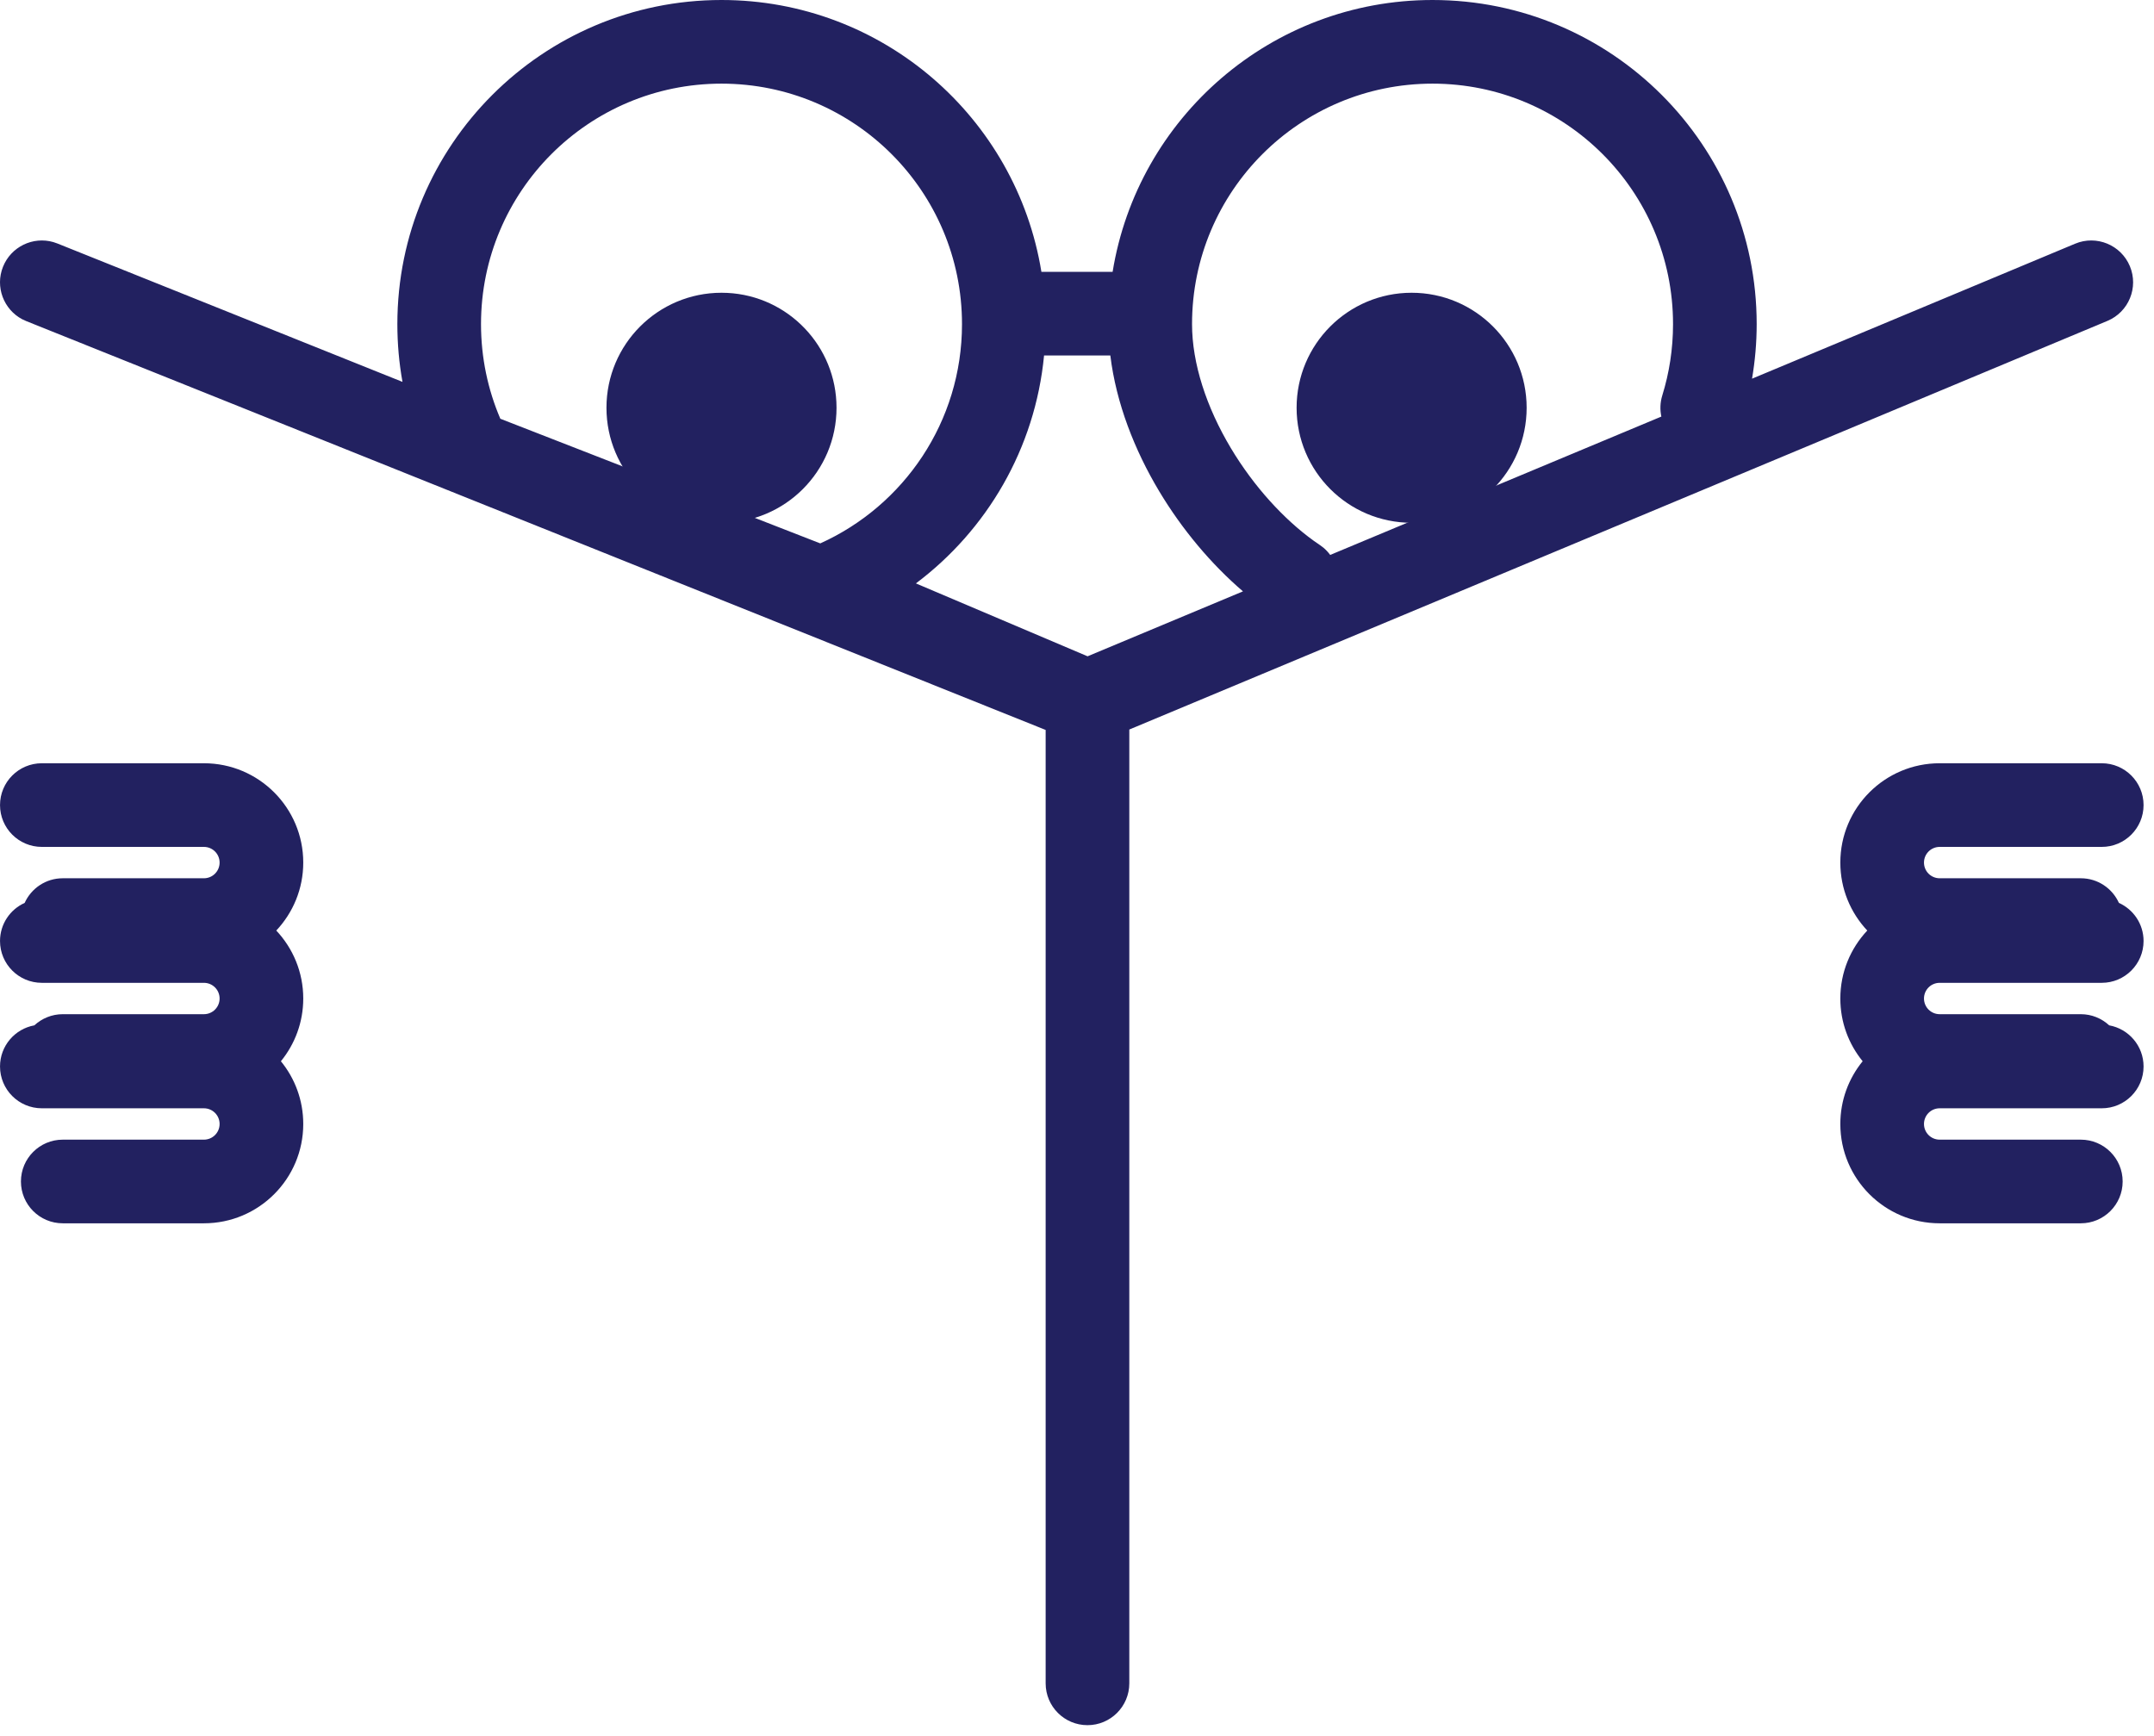
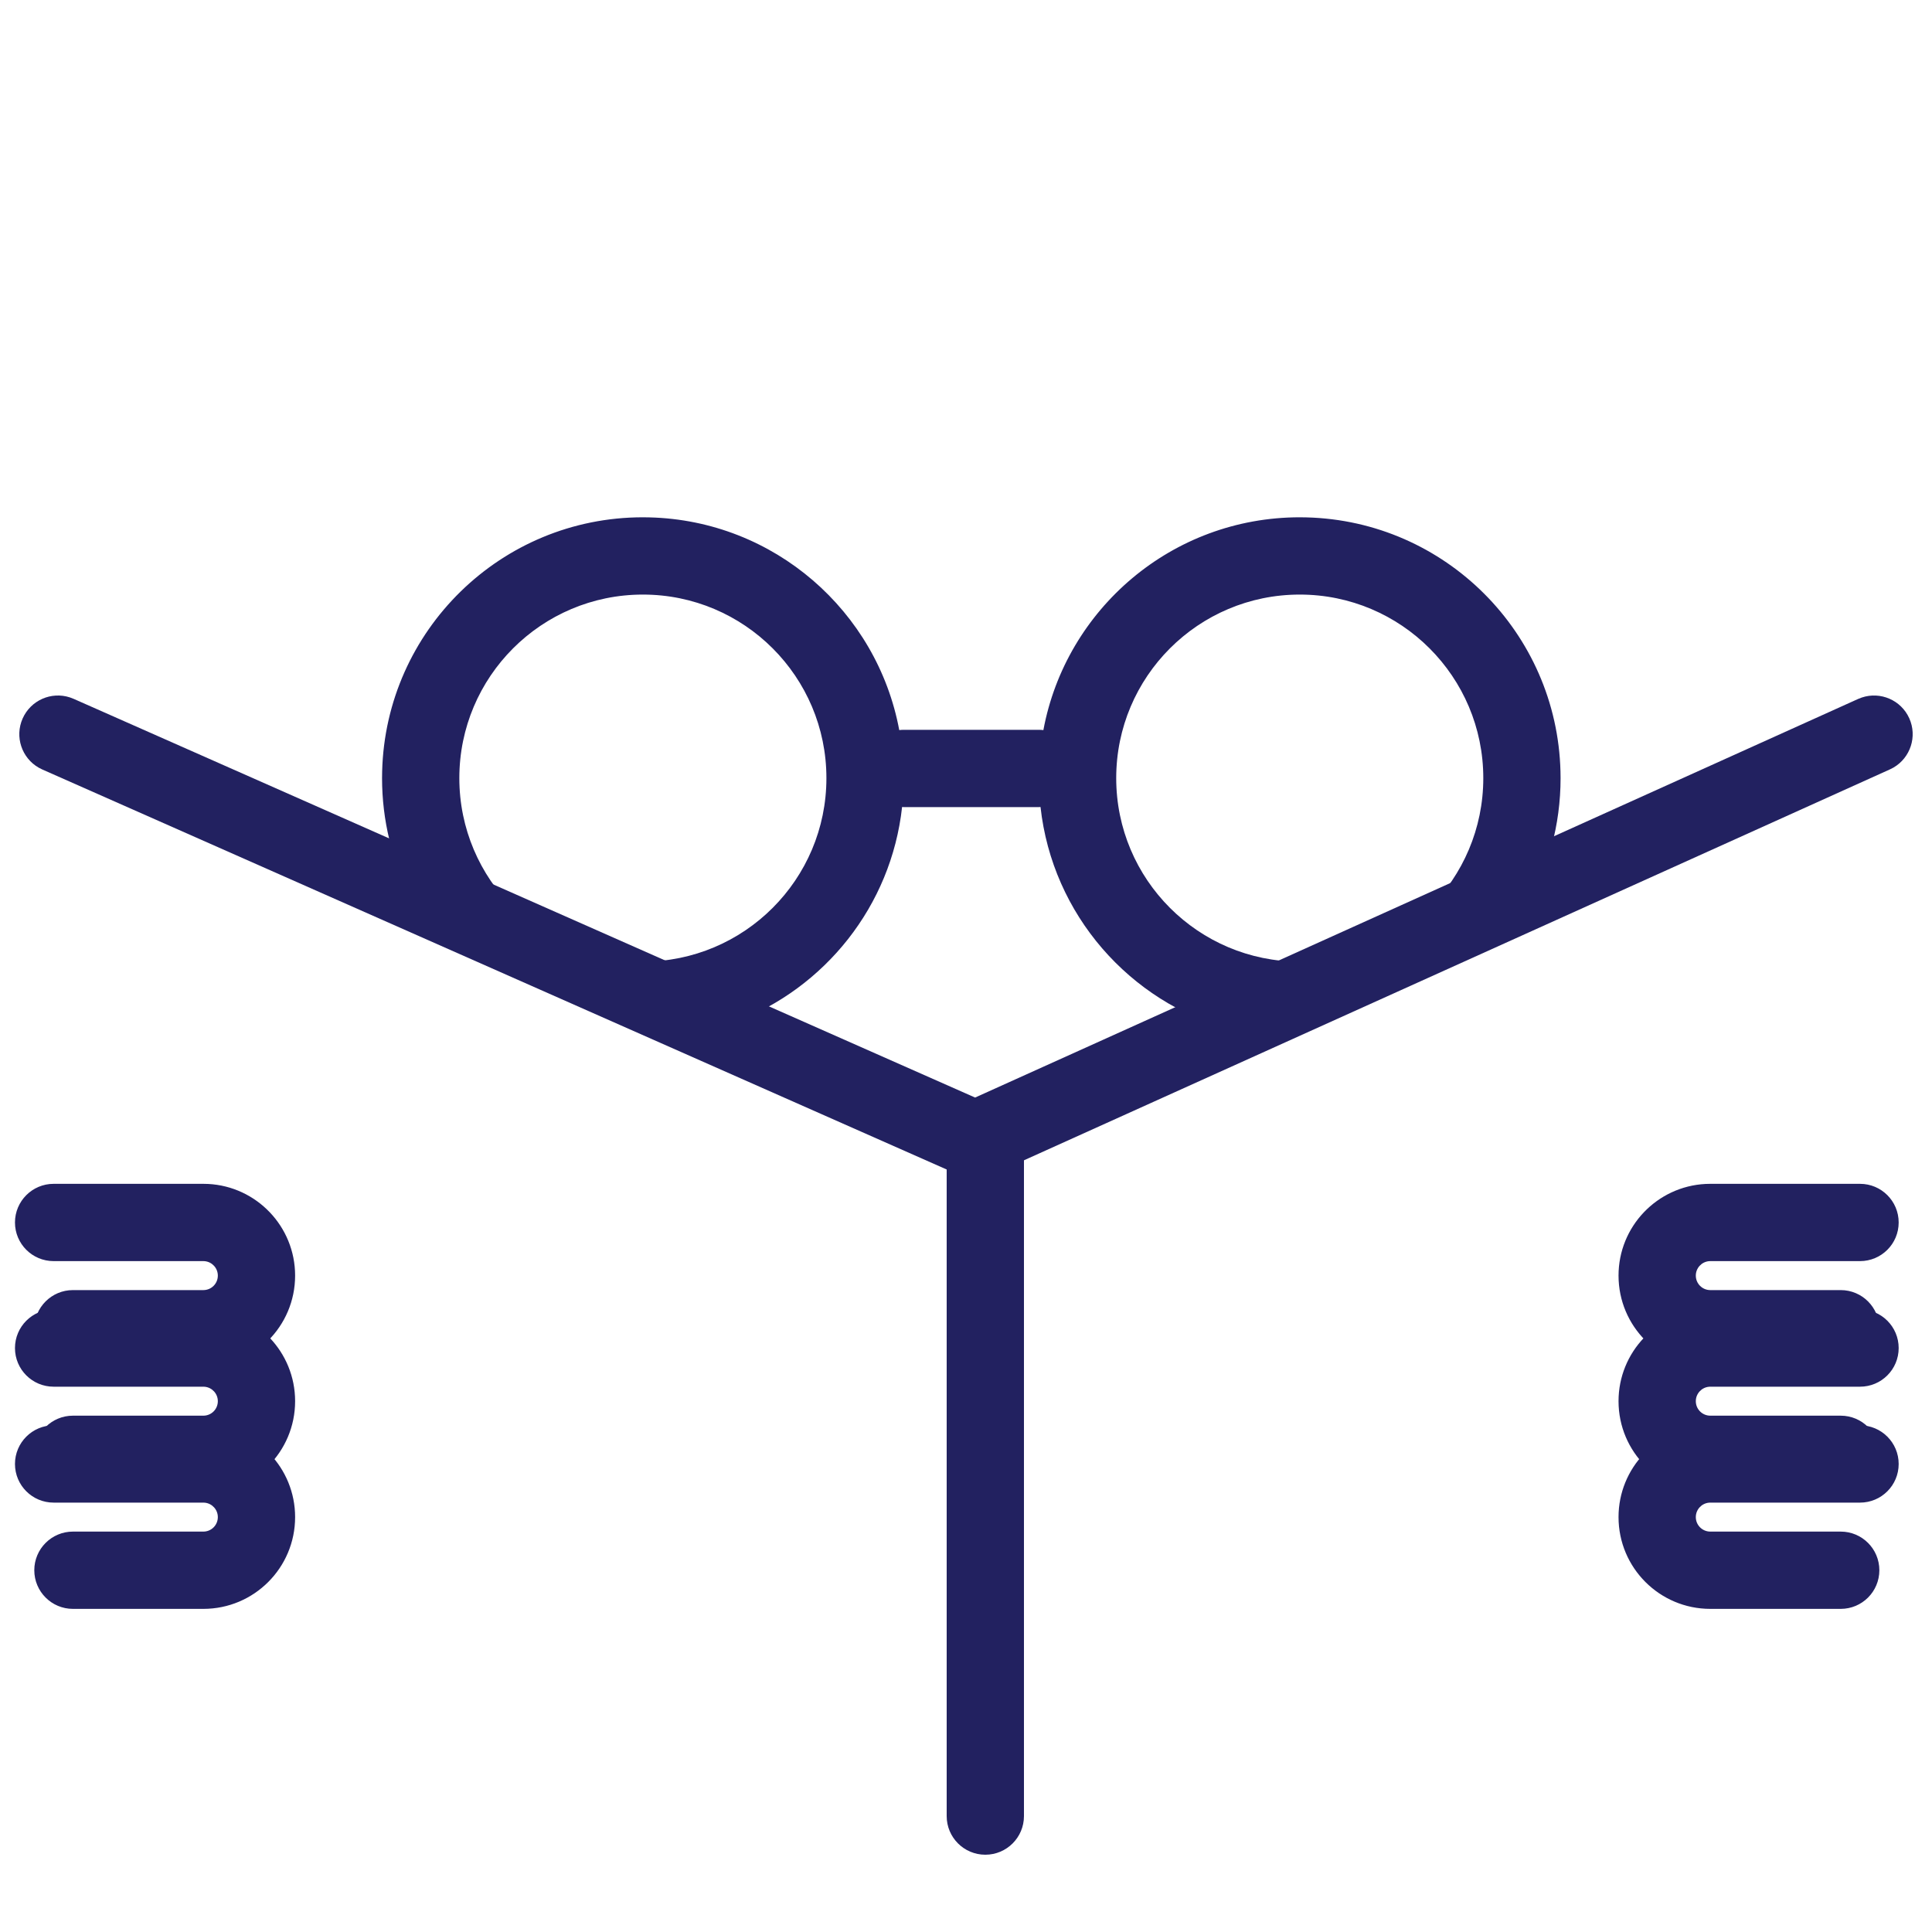
- <svg xmlns="http://www.w3.org/2000/svg" width="103" height="83" viewBox="0 0 103 83" fill="none">
-   <path d="M80.001 15.5C80.001 9.149 74.852 4 68.501 4C62.149 4 57.001 9.149 57.001 15.5C57.001 17.381 57.69 19.479 58.86 21.434C59.954 23.262 61.389 24.831 62.826 25.865L63.113 26.064L63.277 26.186C63.404 26.291 63.513 26.41 63.607 26.538L79.443 19.921C79.373 19.596 79.382 19.249 79.488 18.908C79.821 17.834 80.001 16.69 80.001 15.5ZM10.501 53.75C10.501 53.336 10.165 53 9.751 53H2.001C0.896 53 0.001 52.105 0.001 51C0.001 50.017 0.71 49.201 1.644 49.033C2.001 48.703 2.476 48.5 3.001 48.5H9.751C10.165 48.5 10.501 48.164 10.501 47.75C10.501 47.336 10.165 47 9.751 47H2.001C0.896 47 0.001 46.105 0.001 45C0.001 44.188 0.485 43.491 1.179 43.178C1.493 42.484 2.189 42 3.001 42H9.751C10.165 42 10.501 41.664 10.501 41.25C10.501 40.836 10.165 40.5 9.751 40.5H2.001C0.896 40.5 0.001 39.605 0.001 38.5C0.001 37.395 0.896 36.5 2.001 36.5H9.751C12.374 36.5 14.501 38.627 14.501 41.25C14.501 42.508 14.01 43.65 13.211 44.5C14.01 45.35 14.501 46.492 14.501 47.75C14.501 48.888 14.1 49.932 13.432 50.75C14.1 51.568 14.501 52.612 14.501 53.75C14.501 56.373 12.374 58.5 9.751 58.5H3.001C1.896 58.5 1.001 57.605 1.001 56.5C1.001 55.395 1.896 54.5 3.001 54.5H9.751C10.165 54.5 10.501 54.164 10.501 53.75ZM88.001 53.75C88.001 52.612 88.401 51.568 89.068 50.75C88.401 49.932 88.001 48.888 88.001 47.75C88.001 46.492 88.491 45.35 89.289 44.5C88.491 43.65 88.001 42.508 88.001 41.25C88.001 38.627 90.127 36.5 92.751 36.5H100.501C101.605 36.5 102.501 37.395 102.501 38.5C102.501 39.605 101.605 40.5 100.501 40.5H92.751C92.336 40.5 92.001 40.836 92.001 41.25C92.001 41.664 92.336 42 92.751 42H99.501C100.312 42 101.008 42.484 101.322 43.178C102.016 43.491 102.501 44.188 102.501 45C102.501 46.105 101.605 47 100.501 47H92.751C92.336 47 92.001 47.336 92.001 47.75C92.001 48.164 92.336 48.5 92.751 48.5H99.501C100.025 48.5 100.5 48.703 100.857 49.033C101.791 49.201 102.501 50.017 102.501 51C102.501 52.105 101.605 53 100.501 53H92.751C92.336 53 92.001 53.336 92.001 53.75C92.001 54.164 92.336 54.5 92.751 54.5H99.501C100.605 54.5 101.501 55.395 101.501 56.5C101.501 57.605 100.605 58.5 99.501 58.5H92.751C90.127 58.5 88.001 56.373 88.001 53.75ZM49.925 17C49.498 21.455 47.186 25.355 43.797 27.899L52.006 31.385L59.436 28.28C57.911 26.973 56.518 25.31 55.427 23.487C54.256 21.53 53.373 19.289 53.094 17H49.925ZM23.001 15.5C23.001 17.11 23.331 18.638 23.925 20.025L39.224 25.986C43.222 24.183 46.001 20.165 46.001 15.5C46.001 9.149 40.852 4 34.501 4C28.149 4 23.001 9.149 23.001 15.5ZM84.001 15.5C84.001 16.388 83.923 17.26 83.779 18.109L99.229 11.654C100.248 11.229 101.42 11.71 101.846 12.729C102.272 13.748 101.791 14.92 100.772 15.346L54.001 34.887V80.5C54.001 81.605 53.105 82.5 52.001 82.5C50.896 82.5 50.001 81.605 50.001 80.5V34.907L1.256 15.356L1.07 15.271C0.172 14.8 -0.241 13.717 0.144 12.756C0.53 11.795 1.577 11.297 2.551 11.577L2.745 11.644L19.246 18.262C19.084 17.365 19.001 16.442 19.001 15.5C19.001 6.94 25.94 1.34637e-06 34.501 0C42.21 6.44136e-07 48.603 5.628 49.798 13H53.203C54.398 5.628 60.791 -6.44136e-07 68.501 0C77.061 7.15256e-07 84.001 6.94 84.001 15.5Z" fill="#222160" />
-   <path d="M34.784 14.007C37.69 14.154 40.001 16.557 40.001 19.5C40.001 22.538 37.538 25 34.501 25C31.463 25 29 22.538 29 19.5C29 16.462 31.463 14 34.501 14L34.784 14.007ZM67.501 14C70.538 14 73.001 16.462 73.001 19.5C73.001 22.538 70.538 25 67.501 25C64.463 25 62.001 22.538 62.001 19.5C62.001 16.462 64.463 14 67.501 14Z" fill="#222160" />
+ <svg xmlns="http://www.w3.org/2000/svg" width="100" height="100" viewBox="0 0 100 100" fill="none">
+   <path d="M96.368 36.103C97.329 35.781 98.397 36.233 98.823 37.177C99.249 38.121 98.882 39.221 98.005 39.73L97.823 39.823L50.488 61.191L2.191 39.829L2.008 39.737C1.127 39.236 0.752 38.138 1.171 37.191C1.59 36.244 2.654 35.783 3.618 36.098L3.809 36.171L50.471 56.809L96.177 36.177L96.368 36.103Z" fill="#222160" />
+   <path d="M49 94L49 59C49 57.895 49.895 57 51 57C52.105 57 53 57.895 53 59L53 94C53 95.105 52.105 96 51 96C49.895 96 49 95.105 49 94Z" fill="#222160" />
+   <path d="M11.275 66.025C11.275 65.637 10.98 65.318 10.602 65.279L10.525 65.275H2.775C1.671 65.275 0.775 64.38 0.775 63.275C0.775 62.171 1.671 61.275 2.775 61.275H10.525L10.77 61.281C13.279 61.408 15.275 63.484 15.275 66.025C15.275 68.649 13.149 70.775 10.525 70.775H3.775C2.671 70.775 1.775 69.88 1.775 68.775C1.775 67.671 2.671 66.775 3.775 66.775H10.525C10.94 66.775 11.275 66.44 11.275 66.025Z" fill="#222160" />
+   <path d="M87.775 66.025C87.775 65.637 88.07 65.318 88.448 65.279L88.525 65.275H96.275C97.38 65.275 98.275 64.38 98.275 63.275C98.275 62.171 97.38 61.275 96.275 61.275H88.525L88.281 61.281C85.771 61.408 83.775 63.484 83.775 66.025C83.775 68.649 85.902 70.775 88.525 70.775H95.275C96.38 70.775 97.275 69.88 97.275 68.775C97.275 67.671 96.38 66.775 95.275 66.775H88.525C88.111 66.775 87.775 66.44 87.775 66.025Z" fill="#222160" />
+   <path d="M11.275 72.525C11.275 72.137 10.98 71.818 10.602 71.779L10.525 71.775H2.775C1.671 71.775 0.775 70.88 0.775 69.775C0.775 68.671 1.671 67.775 2.775 67.775H10.525L10.77 67.781C13.279 67.908 15.275 69.984 15.275 72.525C15.275 75.149 13.149 77.275 10.525 77.275H3.775C2.671 77.275 1.775 76.38 1.775 75.275C1.775 74.171 2.671 73.275 3.775 73.275H10.525C10.94 73.275 11.275 72.94 11.275 72.525Z" fill="#222160" />
+   <path d="M87.775 72.525C87.775 72.137 88.07 71.818 88.448 71.779L88.525 71.775H96.275C97.38 71.775 98.275 70.88 98.275 69.775C98.275 68.671 97.38 67.775 96.275 67.775H88.525L88.281 67.781C85.771 67.908 83.775 69.984 83.775 72.525C83.775 75.149 85.902 77.275 88.525 77.275H95.275C96.38 77.275 97.275 76.38 97.275 75.275C97.275 74.171 96.38 73.275 95.275 73.275H88.525C88.111 73.275 87.775 72.94 87.775 72.525Z" fill="#222160" />
+   <path d="M11.275 78.525C11.275 78.137 10.98 77.818 10.602 77.779L10.525 77.775H2.775C1.671 77.775 0.775 76.88 0.775 75.775C0.775 74.671 1.671 73.775 2.775 73.775H10.525L10.77 73.781C13.279 73.908 15.275 75.984 15.275 78.525C15.275 81.149 13.149 83.275 10.525 83.275H3.775C2.671 83.275 1.775 82.38 1.775 81.275C1.775 80.171 2.671 79.275 3.775 79.275H10.525C10.94 79.275 11.275 78.94 11.275 78.525Z" fill="#222160" />
+   <path d="M87.775 78.525C87.775 78.137 88.07 77.818 88.448 77.779L88.525 77.775H96.275C97.38 77.775 98.275 76.88 98.275 75.775C98.275 74.671 97.38 73.775 96.275 73.775H88.525L88.281 73.781C85.771 73.908 83.775 75.984 83.775 78.525C83.775 81.149 85.902 83.275 88.525 83.275H95.275C96.38 83.275 97.275 82.38 97.275 81.275C97.275 80.171 96.38 79.275 95.275 79.275H88.525C88.111 79.275 87.775 78.94 87.775 78.525Z" fill="#222160" />
+   <path d="M67.624 26.78C74.803 26.962 80.588 32.748 80.77 39.927L80.775 40.275C80.775 42.71 80.13 44.993 79.003 46.965L63.74 53.305C58.465 51.877 54.47 47.334 53.857 41.77C53.83 41.772 53.803 41.775 53.775 41.775H46.775C46.748 41.775 46.72 41.772 46.692 41.77C46.127 46.901 42.686 51.162 38.018 52.915L21.227 46.373C20.299 44.541 19.775 42.47 19.775 40.275L19.78 39.927C19.965 32.632 25.936 26.775 33.275 26.775L33.624 26.78C40.074 26.944 45.398 31.632 46.545 37.789C46.621 37.78 46.697 37.775 46.775 37.775H53.775C53.853 37.775 53.929 37.781 54.005 37.79C55.171 31.521 60.669 26.775 67.275 26.775L67.624 26.78ZM33.275 30.775C28.029 30.775 23.775 35.029 23.775 40.275C23.775 45.522 28.029 49.775 33.275 49.775C38.522 49.775 42.775 45.522 42.775 40.275C42.775 35.029 38.522 30.775 33.275 30.775ZM67.275 30.775C62.029 30.775 57.775 35.029 57.775 40.275C57.775 45.522 62.029 49.775 67.275 49.775C72.522 49.775 76.775 45.522 76.775 40.275C76.775 35.029 72.522 30.775 67.275 30.775Z" fill="#222160" />
</svg>
